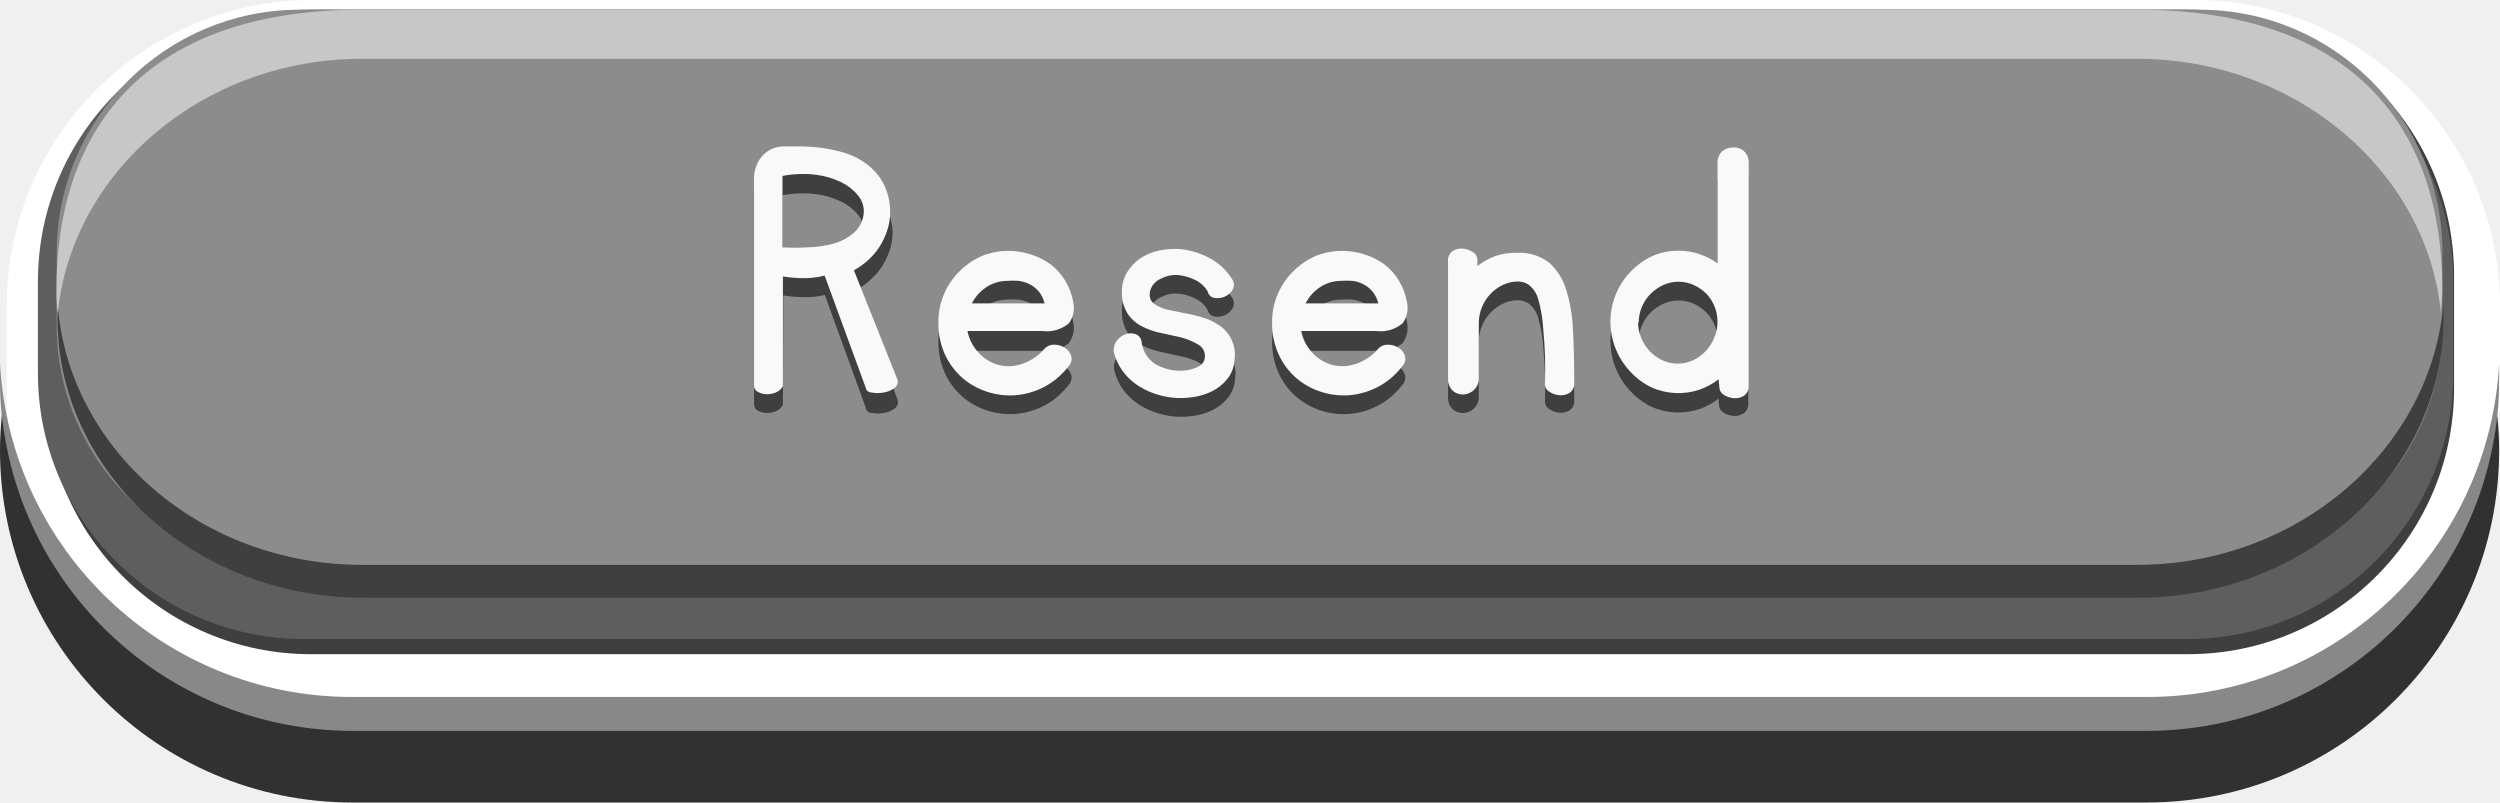
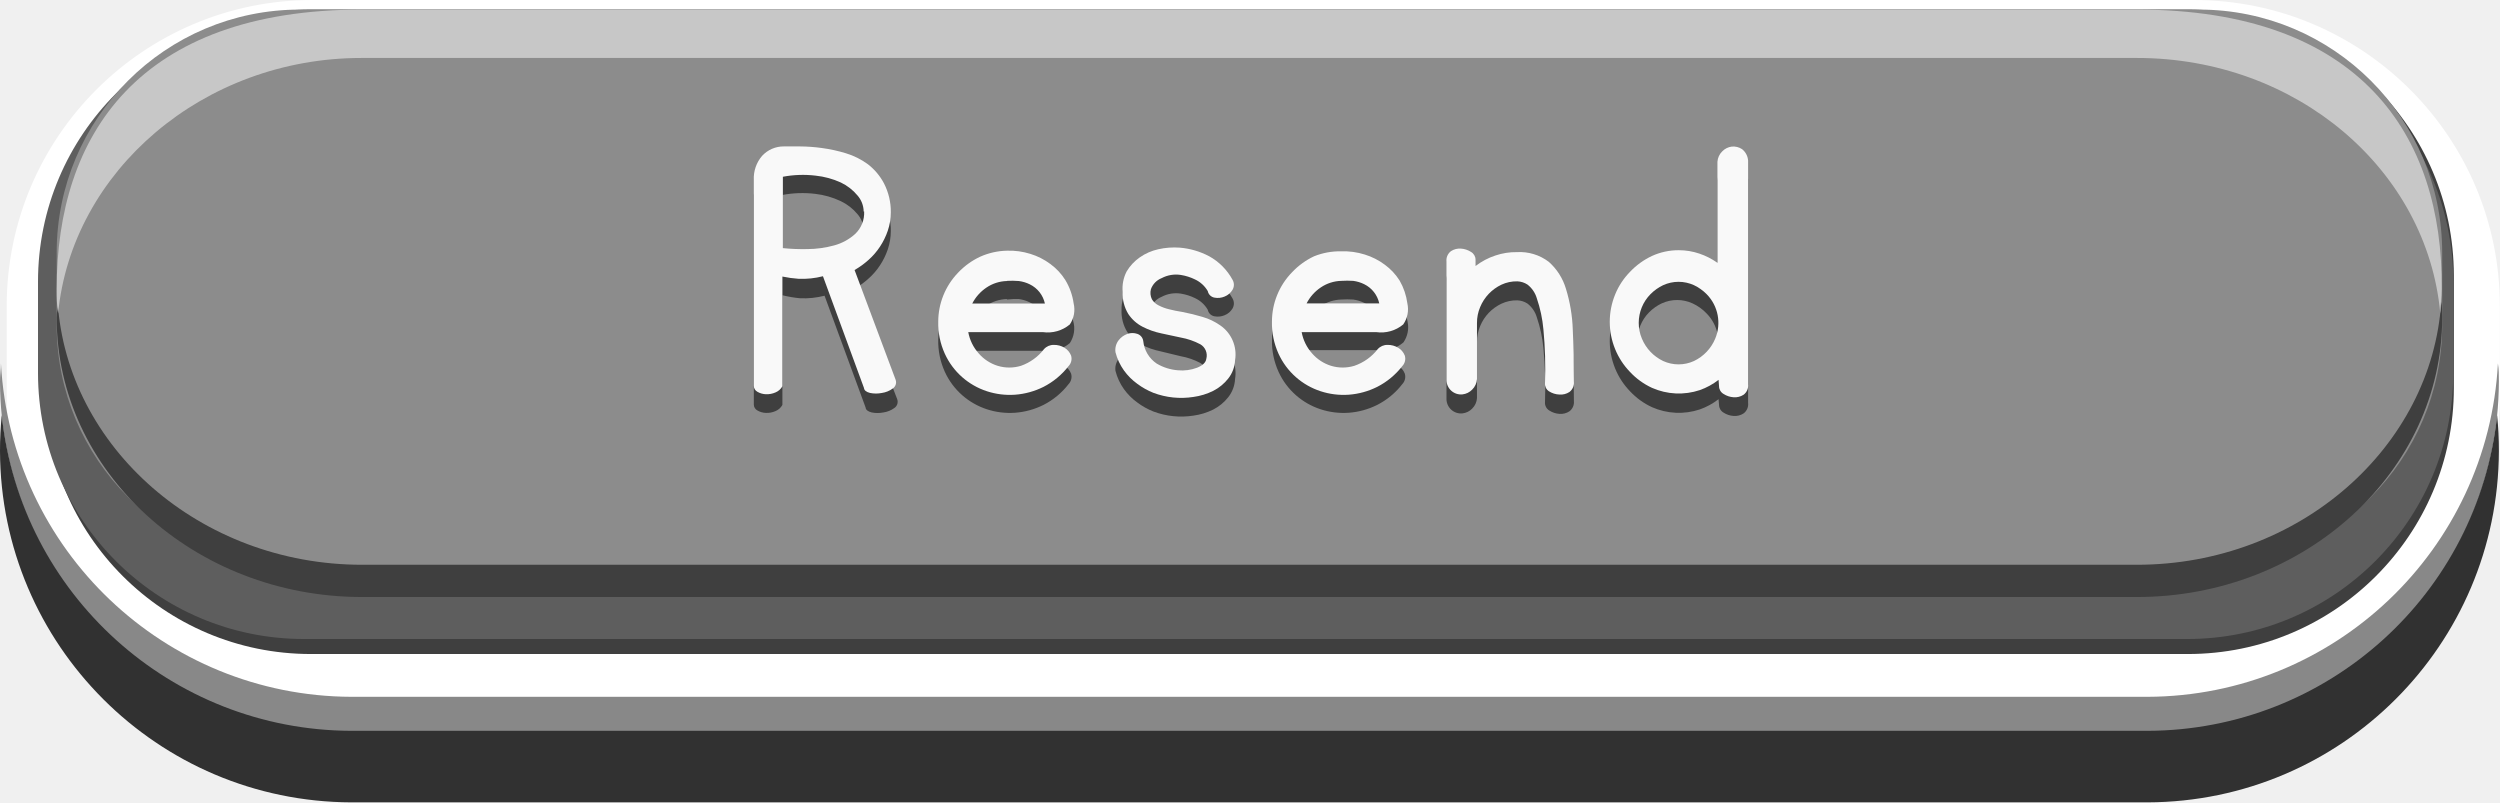
- <svg xmlns="http://www.w3.org/2000/svg" width="118.66" height="38.09" viewBox="0 0 118.66 38.09">
+ <svg xmlns="http://www.w3.org/2000/svg" width="156.57" height="50.25" viewBox="0 0 156.57 50.25">
  <g id="Layer_2" data-name="Layer 2">
    <g id="Layer_1-2" data-name="Layer 1">
      <g>
-         <rect x="0.32" width="118.34" height="33.28" rx="14.53" ry="14.53" fill="#fff" />
-         <rect x="2.13" y="0.46" width="114.35" height="30.59" rx="12.62" ry="12.62" fill="#3f3f3f" />
-         <rect x="1.8" y="0.74" width="114.64" height="29.59" rx="12.62" ry="12.62" fill="#5e5e5e" />
-         <rect x="2.69" y="0.46" width="113.24" height="26.51" rx="11.54" ry="11.54" fill="#8c8c8c" />
-         <path d="M101.94,33.08H16.68A16.72,16.72,0,0,1,0,17.25c0,.28,0,.56,0,.85H0A16.73,16.73,0,0,0,16.68,34.78h85.26A16.73,16.73,0,0,0,118.62,18.1h0c0-.29,0-.57,0-.85A16.72,16.72,0,0,1,101.94,33.08Z" fill="#888" fill-rule="evenodd" />
-         <path d="M101.94,34.69H16.68a16.74,16.74,0,0,1-16.59-15A16.68,16.68,0,0,0,0,21.41H0A16.73,16.73,0,0,0,16.68,38.09h85.26a16.73,16.73,0,0,0,16.68-16.68h0a16.68,16.68,0,0,0-.09-1.7A16.74,16.74,0,0,1,101.94,34.69Z" fill="#313131" fill-rule="evenodd" />
-         <path d="M101.43,26.81H17.18c-7.69,0-14-5.55-14.45-12.48,0,.26,0,.51,0,.78,0,7.29,6.52,13.26,14.5,13.26h84.25c8,0,14.5-6,14.5-13.26,0-.26,0-.52,0-.78C115.44,21.26,109.12,26.81,101.43,26.81Z" fill="#3f3f3f" fill-rule="evenodd" />
-         <path d="M101.43.46H17.18c-10.62,0-14.5,6-14.5,13.26h0c0,.39,0,.78.06,1.16C3.41,8.13,9.64,2.79,17.18,2.79h84.25c7.54,0,13.78,5.34,14.43,12.09,0-.38.06-.77.06-1.16h0C115.93,6.42,112.05.46,101.43.46Z" fill="#c7c7c7" fill-rule="evenodd" />
+         <rect x="0.42" width="156.14" height="43.91" rx="19.17" ry="19.17" fill="#fff" />
+         <rect x="2.81" y="0.6" width="150.87" height="40.36" rx="16.66" ry="16.66" fill="#3f3f3f" />
+         <rect x="2.38" y="0.98" width="151.26" height="39.04" rx="16.66" ry="16.66" fill="#5e5e5e" />
+         <rect x="3.55" y="0.6" width="149.4" height="34.98" rx="15.23" ry="15.23" fill="#8c8c8c" />
+         <path d="M134.5,43.64H22A22.06,22.06,0,0,1,.06,22.76c0,.37-.06.74-.06,1.12H0a22.07,22.07,0,0,0,22,22H134.5a22.07,22.07,0,0,0,22-22h0c0-.38,0-.75-.06-1.12A22.06,22.06,0,0,1,134.5,43.64Z" fill="#888" fill-rule="evenodd" />
+         <path d="M134.5,45.77H22A22.08,22.08,0,0,1,.11,26,22,22,0,0,0,0,28.25H0a22.07,22.07,0,0,0,22,22H134.5a22.07,22.07,0,0,0,22-22h0a22,22,0,0,0-.11-2.24A22.08,22.08,0,0,1,134.5,45.77Z" fill="#313131" fill-rule="evenodd" />
+         <path d="M133.83,35.37H22.67C12.53,35.37,4.19,28,3.61,18.9c0,.34-.06.68-.06,1,0,9.62,8.61,17.49,19.12,17.49H133.83c10.52,0,19.12-7.87,19.12-17.49,0-.35,0-.68-.06-1C152.31,28,144,35.37,133.83,35.37Z" fill="#3f3f3f" fill-rule="evenodd" />
+         <path d="M133.83.6H22.67C8.66.6,3.55,8.47,3.55,18.09h0c0,.52,0,1,.09,1.54.86-8.91,9.09-16,19-16H133.83c10,0,18.18,7,19,16,0-.51.09-1,.09-1.54h0C153,8.47,147.84.6,133.83.6Z" fill="#c7c7c7" fill-rule="evenodd" />
        <g>
          <g>
-             <path d="M37.16,19.22a.66.66,0,0,1-.34.3,1,1,0,0,1-.45.08.87.87,0,0,1-.4-.11.32.32,0,0,1-.18-.29l0-9.77a1.63,1.63,0,0,1,.39-1.14,1.38,1.38,0,0,1,1-.45H38a8,8,0,0,1,1,.07,7.14,7.14,0,0,1,1.14.25,3.46,3.46,0,0,1,1,.52,2.8,2.8,0,0,1,.78.9A2.93,2.93,0,0,1,42.37,11a2.74,2.74,0,0,1-.14.87,3.31,3.31,0,0,1-.37.78,3.18,3.18,0,0,1-.55.64,3.81,3.81,0,0,1-.66.47l1.95,5.21a.36.36,0,0,1-.14.42,1.14,1.14,0,0,1-.51.21,1.41,1.41,0,0,1-.56,0c-.18,0-.28-.12-.29-.23L39.15,14A3.94,3.94,0,0,1,38,14.1a5.74,5.74,0,0,1-.82-.08ZM41,10.92a1.18,1.18,0,0,0-.29-.74,2.33,2.33,0,0,0-.8-.62,3.85,3.85,0,0,0-1.22-.35,5.13,5.13,0,0,0-1.55.06v3.39a9.48,9.48,0,0,0,1.17,0,4.89,4.89,0,0,0,1.26-.18,2.41,2.41,0,0,0,1-.55A1.37,1.37,0,0,0,41,10.92Z" fill="#3f3f3f" />
-             <path d="M49.56,17.46a.61.61,0,0,1,.47-.21.93.93,0,0,1,.5.14.72.72,0,0,1,.31.38.51.51,0,0,1-.12.5,3.51,3.51,0,0,1-1.19,1,3.58,3.58,0,0,1-1.35.38,3.48,3.48,0,0,1-1.34-.17,3.36,3.36,0,0,1-1.17-.66,3.3,3.3,0,0,1-.82-1.11,3.49,3.49,0,0,1-.31-1.49,3.3,3.3,0,0,1,.25-1.28,3.34,3.34,0,0,1,.7-1.07,3.44,3.44,0,0,1,1-.73,3.27,3.27,0,0,1,1.27-.29,3.31,3.31,0,0,1,1.11.15,3.15,3.15,0,0,1,1,.49,2.76,2.76,0,0,1,.7.79,2.93,2.93,0,0,1,.37,1,1.26,1.26,0,0,1-.2,1,1.63,1.63,0,0,1-1.28.37l-3.54,0a2.09,2.09,0,0,0,.5,1,2,2,0,0,0,.9.59,1.9,1.9,0,0,0,1.1,0A2.37,2.37,0,0,0,49.56,17.46ZM47.8,14.22a1.82,1.82,0,0,0-1,.31,2,2,0,0,0-.67.76l3.45,0a1.41,1.41,0,0,0-.28-.57,1.4,1.4,0,0,0-.43-.34,1.66,1.66,0,0,0-.52-.16A4.17,4.17,0,0,0,47.8,14.22Z" fill="#3f3f3f" />
-             <path d="M58.5,14.16a.47.47,0,0,1,0,.48.79.79,0,0,1-.37.32.83.83,0,0,1-.49.06.39.39,0,0,1-.32-.31,1.37,1.37,0,0,0-.61-.55,2.41,2.41,0,0,0-.67-.21,1.46,1.46,0,0,0-.92.15.89.89,0,0,0-.51.52.69.69,0,0,0,0,.48.76.76,0,0,0,.31.29,2.12,2.12,0,0,0,.5.19l.64.13a9.73,9.73,0,0,1,1,.23,2.81,2.81,0,0,1,.82.39A1.67,1.67,0,0,1,58.62,18a1.55,1.55,0,0,1-.33.87,2.14,2.14,0,0,1-.71.58,3,3,0,0,1-.94.29,3.75,3.75,0,0,1-1.9-.2,3.37,3.37,0,0,1-.8-.42,2.79,2.79,0,0,1-.64-.64,2.61,2.61,0,0,1-.4-.86A.74.74,0,0,1,53,17a.91.91,0,0,1,.42-.31.71.71,0,0,1,.47,0,.42.42,0,0,1,.28.34,1.47,1.47,0,0,0,.64,1.07,2.36,2.36,0,0,0,1,.32,2,2,0,0,0,.91-.12c.27-.11.41-.25.44-.42a.61.61,0,0,0-.29-.69A3.18,3.18,0,0,0,56,16.9l-.92-.2a3.48,3.48,0,0,1-.9-.32,1.81,1.81,0,0,1-.67-.61,1.86,1.86,0,0,1-.26-1,1.75,1.75,0,0,1,.23-.92,2.16,2.16,0,0,1,.62-.67,2.45,2.45,0,0,1,.88-.38,3.48,3.48,0,0,1,1-.08,3.63,3.63,0,0,1,1.39.41A2.81,2.81,0,0,1,58.5,14.16Z" fill="#3f3f3f" />
-             <path d="M65.4,17.46a.61.61,0,0,1,.47-.21.93.93,0,0,1,.5.14.72.72,0,0,1,.31.38.51.51,0,0,1-.12.5,3.51,3.51,0,0,1-1.19,1,3.58,3.58,0,0,1-1.35.38,3.48,3.48,0,0,1-1.34-.17,3.36,3.36,0,0,1-1.17-.66,3.3,3.3,0,0,1-.82-1.11,3.49,3.49,0,0,1-.31-1.49,3.3,3.3,0,0,1,.25-1.28,3.34,3.34,0,0,1,.7-1.07,3.44,3.44,0,0,1,1-.73,3.27,3.27,0,0,1,1.27-.29,3.31,3.31,0,0,1,1.11.15,3.15,3.15,0,0,1,1,.49,2.76,2.76,0,0,1,.7.79,2.93,2.93,0,0,1,.37,1,1.26,1.26,0,0,1-.2,1,1.63,1.63,0,0,1-1.28.37l-3.54,0a2.09,2.09,0,0,0,.5,1,2,2,0,0,0,.9.59,1.9,1.9,0,0,0,1.1,0A2.37,2.37,0,0,0,65.4,17.46Zm-1.76-3.24a1.82,1.82,0,0,0-1,.31,2,2,0,0,0-.67.76l3.45,0a1.41,1.41,0,0,0-.28-.57,1.4,1.4,0,0,0-.43-.34,1.66,1.66,0,0,0-.52-.16A4.17,4.17,0,0,0,63.64,14.22Z" fill="#3f3f3f" />
-             <path d="M73.33,19.09a19.23,19.23,0,0,0-.08-2.56A6.28,6.28,0,0,0,73,15.06a1.28,1.28,0,0,0-.45-.66.94.94,0,0,0-.48-.15,1.68,1.68,0,0,0-.73.16,2,2,0,0,0-1,1.06,1.92,1.92,0,0,0-.15.75v2.66a.72.72,0,0,1-.22.5.79.79,0,0,1-.46.22.73.73,0,0,1-.49-.12.72.72,0,0,1-.29-.54l0-5.64a.55.55,0,0,1,.21-.5.76.76,0,0,1,.48-.12,1,1,0,0,1,.48.16.42.42,0,0,1,.22.37l0,.3A3.19,3.19,0,0,1,71,13a3,3,0,0,1,1-.17,2.28,2.28,0,0,1,1.52.46,2.75,2.75,0,0,1,.81,1.27,7.31,7.31,0,0,1,.33,1.95q.06,1.13.06,2.46a.55.55,0,0,1-.21.5.76.76,0,0,1-.48.12,1,1,0,0,1-.48-.16A.42.42,0,0,1,73.33,19.09Z" fill="#3f3f3f" />
-             <path d="M81.57,18.92a3.19,3.19,0,0,1-.89.49,3.14,3.14,0,0,1-2.29-.1,3.35,3.35,0,0,1-1-.74,3.42,3.42,0,0,1-.7-1.09,3.43,3.43,0,0,1,0-2.58,3.31,3.31,0,0,1,.7-1.08,3.42,3.42,0,0,1,1-.73,3,3,0,0,1,1.27-.27,3,3,0,0,1,1,.16,3.27,3.27,0,0,1,.86.44s0-.14,0-.37,0-.54,0-.9,0-.75,0-1.16,0-.8,0-1.15V8.56a.73.73,0,0,1,.22-.5.78.78,0,0,1,.46-.22.74.74,0,0,1,.49.12.73.73,0,0,1,.29.54l0,10.62a.55.55,0,0,1-.22.5.75.75,0,0,1-.48.12,1,1,0,0,1-.48-.16.42.42,0,0,1-.21-.36ZM77.75,16.2a1.9,1.9,0,0,0,.15.75,2,2,0,0,0,1,1.06,1.76,1.76,0,0,0,1.46,0,2,2,0,0,0,1-1.06A1.94,1.94,0,0,0,81,14.84a2.13,2.13,0,0,0-.6-.42,1.76,1.76,0,0,0-1.46,0,2.11,2.11,0,0,0-.6.42,1.94,1.94,0,0,0-.56,1.37Z" fill="#3f3f3f" />
+             <path d="M49,25.36a.87.87,0,0,1-.44.39,1.36,1.36,0,0,1-.59.11,1.13,1.13,0,0,1-.53-.15.42.42,0,0,1-.23-.38l0-12.89a2.15,2.15,0,0,1,.52-1.51,1.83,1.83,0,0,1,1.36-.59h1a10.42,10.42,0,0,1,1.38.1,9.34,9.34,0,0,1,1.51.33,4.58,4.58,0,0,1,1.38.69,3.7,3.7,0,0,1,1,1.19,3.86,3.86,0,0,1,.43,1.82,3.6,3.6,0,0,1-.19,1.15,4.37,4.37,0,0,1-.49,1,4.17,4.17,0,0,1-.73.84,5,5,0,0,1-.86.62L56.19,25a.47.47,0,0,1-.19.56,1.51,1.51,0,0,1-.67.27,1.87,1.87,0,0,1-.74,0q-.36-.09-.38-.31l-2.57-7a5.22,5.22,0,0,1-1.53.16A7.4,7.4,0,0,1,49,18.49Zm5.09-10.94a1.56,1.56,0,0,0-.38-1,3.07,3.07,0,0,0-1.05-.82,5.09,5.09,0,0,0-1.61-.46,6.72,6.72,0,0,0-2.05.07v4.47a12.55,12.55,0,0,0,1.54.06,6.45,6.45,0,0,0,1.67-.23,3.2,3.2,0,0,0,1.33-.73A1.82,1.82,0,0,0,54.12,14.41Z" fill="#3f3f3f" />
+             <path d="M65.38,23a.8.8,0,0,1,.62-.27,1.24,1.24,0,0,1,.67.18,1,1,0,0,1,.41.49.67.67,0,0,1-.16.66,4.65,4.65,0,0,1-1.57,1.3,4.77,4.77,0,0,1-1.78.49,4.62,4.62,0,0,1-1.77-.22,4.42,4.42,0,0,1-1.54-.88,4.37,4.37,0,0,1-1.09-1.47,4.61,4.61,0,0,1-.41-2A4.43,4.43,0,0,1,60,18.26a4.55,4.55,0,0,1,1.38-1,4.33,4.33,0,0,1,1.68-.38,4.39,4.39,0,0,1,1.47.2,4.12,4.12,0,0,1,1.26.64,3.62,3.62,0,0,1,.93,1,3.87,3.87,0,0,1,.49,1.38A1.66,1.66,0,0,1,67,21.49a2.16,2.16,0,0,1-1.69.48l-4.67,0a2.75,2.75,0,0,0,.65,1.33,2.6,2.6,0,0,0,1.19.78,2.51,2.51,0,0,0,1.46,0A3.13,3.13,0,0,0,65.38,23Zm-2.32-4.27a2.39,2.39,0,0,0-1.28.41,2.67,2.67,0,0,0-.89,1l4.55,0a1.75,1.75,0,0,0-.94-1.2,2.2,2.2,0,0,0-.69-.21A5.56,5.56,0,0,0,63.06,18.76Z" fill="#3f3f3f" />
+             <path d="M77.19,18.69a.62.62,0,0,1,0,.63,1,1,0,0,1-.49.42,1.09,1.09,0,0,1-.64.07.52.52,0,0,1-.42-.41,1.81,1.81,0,0,0-.8-.73,3.17,3.17,0,0,0-.88-.28,1.93,1.93,0,0,0-1.21.2,1.17,1.17,0,0,0-.67.69.91.91,0,0,0,.06.63,1,1,0,0,0,.41.38,2.82,2.82,0,0,0,.67.25q.39.1.84.17a12.81,12.81,0,0,1,1.26.31,3.72,3.72,0,0,1,1.09.52,2.21,2.21,0,0,1,.94,2.19,2,2,0,0,1-.43,1.15,2.83,2.83,0,0,1-.94.77,4,4,0,0,1-1.24.38,4.94,4.94,0,0,1-2.51-.26,4.41,4.41,0,0,1-1-.56,3.68,3.68,0,0,1-.84-.84,3.42,3.42,0,0,1-.53-1.14,1,1,0,0,1,.19-.74,1.21,1.21,0,0,1,.56-.41.94.94,0,0,1,.62,0,.55.55,0,0,1,.37.45,1.93,1.93,0,0,0,.84,1.41,3.07,3.07,0,0,0,1.33.42,2.67,2.67,0,0,0,1.2-.16q.53-.21.58-.56a.81.81,0,0,0-.38-.91,4.16,4.16,0,0,0-1.22-.42L72.67,22a4.57,4.57,0,0,1-1.19-.42,2.37,2.37,0,0,1-.89-.8,2.45,2.45,0,0,1-.35-1.38,2.32,2.32,0,0,1,.31-1.21,2.85,2.85,0,0,1,.82-.88,3.23,3.23,0,0,1,1.16-.51,4.61,4.61,0,0,1,1.35-.1,4.79,4.79,0,0,1,1.84.54A3.7,3.7,0,0,1,77.19,18.69Z" fill="#3f3f3f" />
+             <path d="M86.28,23a.8.8,0,0,1,.62-.27,1.24,1.24,0,0,1,.67.18,1,1,0,0,1,.41.49.67.67,0,0,1-.16.66,4.65,4.65,0,0,1-1.57,1.3,4.77,4.77,0,0,1-1.78.49,4.62,4.62,0,0,1-1.77-.22,4.42,4.42,0,0,1-1.54-.88,4.37,4.37,0,0,1-1.09-1.47,4.61,4.61,0,0,1-.41-2,4.43,4.43,0,0,1,1.26-3.1,4.55,4.55,0,0,1,1.38-1A4.33,4.33,0,0,1,84,16.91a4.39,4.39,0,0,1,1.47.2,4.12,4.12,0,0,1,1.26.64,3.62,3.62,0,0,1,.93,1,3.87,3.87,0,0,1,.49,1.38,1.66,1.66,0,0,1-.26,1.32,2.16,2.16,0,0,1-1.69.48l-4.67,0a2.75,2.75,0,0,0,.65,1.33,2.6,2.6,0,0,0,1.19.78,2.51,2.51,0,0,0,1.46,0A3.13,3.13,0,0,0,86.28,23ZM84,18.76a2.39,2.39,0,0,0-1.28.41,2.67,2.67,0,0,0-.89,1l4.55,0a1.75,1.75,0,0,0-.94-1.2,2.2,2.2,0,0,0-.69-.21A5.56,5.56,0,0,0,84,18.76Z" fill="#3f3f3f" />
+             <path d="M96.76,25.19a25.42,25.42,0,0,0-.1-3.38,8.26,8.26,0,0,0-.41-1.93,1.69,1.69,0,0,0-.59-.87,1.25,1.25,0,0,0-.63-.2,2.23,2.23,0,0,0-1,.21,2.71,2.71,0,0,0-.79.57,2.67,2.67,0,0,0-.54.83,2.51,2.51,0,0,0-.2,1v3.51a1,1,0,0,1-.3.66,1,1,0,0,1-.61.3.91.91,0,0,1-1-.88l0-7.44a.72.72,0,0,1,.28-.65,1,1,0,0,1,.63-.16,1.31,1.31,0,0,1,.63.21.56.56,0,0,1,.28.48l0,.4a4.18,4.18,0,0,1,1.17-.64A4,4,0,0,1,95,17a3,3,0,0,1,2,.61,3.64,3.64,0,0,1,1.07,1.68,9.71,9.71,0,0,1,.43,2.57q.07,1.49.07,3.25a.72.72,0,0,1-.28.65,1,1,0,0,1-.63.16,1.31,1.31,0,0,1-.63-.21A.56.56,0,0,1,96.76,25.19Z" fill="#3f3f3f" />
+             <path d="M107.63,25a4.19,4.19,0,0,1-1.17.64,4.15,4.15,0,0,1-3-.14,4.42,4.42,0,0,1-1.38-1,4.5,4.5,0,0,1-.93-1.43,4.52,4.52,0,0,1,0-3.41,4.37,4.37,0,0,1,.93-1.42,4.55,4.55,0,0,1,1.38-1,4,4,0,0,1,1.68-.36,4,4,0,0,1,1.28.21,4.37,4.37,0,0,1,1.14.58s0-.18,0-.49,0-.71,0-1.19,0-1,0-1.53,0-1,0-1.52V11.3a1,1,0,0,1,.3-.65,1,1,0,0,1,.6-.3,1,1,0,0,1,.64.16,1,1,0,0,1,.38.72l0,14a.72.72,0,0,1-.28.66,1,1,0,0,1-.63.16,1.31,1.31,0,0,1-.63-.21.56.56,0,0,1-.28-.48Zm-5-3.58a2.51,2.51,0,0,0,.2,1,2.7,2.7,0,0,0,1.33,1.4,2.32,2.32,0,0,0,1.93,0,2.7,2.7,0,0,0,1.33-1.4,2.56,2.56,0,0,0-.54-2.79A2.82,2.82,0,0,0,106,19a2.32,2.32,0,0,0-1.93,0,2.81,2.81,0,0,0-.79.56,2.56,2.56,0,0,0-.74,1.8Z" fill="#3f3f3f" />
          </g>
          <g>
-             <path d="M37.16,18.33a.66.66,0,0,1-.34.3,1,1,0,0,1-.45.08.87.87,0,0,1-.4-.11.32.32,0,0,1-.18-.29l0-9.77a1.63,1.63,0,0,1,.39-1.14,1.38,1.38,0,0,1,1-.45H38a8,8,0,0,1,1,.07,7.14,7.14,0,0,1,1.14.25,3.46,3.46,0,0,1,1,.52,2.8,2.8,0,0,1,.78.9,2.93,2.93,0,0,1,.33,1.38,2.74,2.74,0,0,1-.14.87,3.31,3.31,0,0,1-.37.78,3.18,3.18,0,0,1-.55.64,3.81,3.81,0,0,1-.66.47L42.59,18a.36.36,0,0,1-.14.42,1.14,1.14,0,0,1-.51.21,1.41,1.41,0,0,1-.56,0c-.18,0-.28-.12-.29-.23l-1.95-5.32a3.94,3.94,0,0,1-1.16.12,5.74,5.74,0,0,1-.82-.08ZM41,10a1.18,1.18,0,0,0-.29-.74,2.33,2.33,0,0,0-.8-.62,3.85,3.85,0,0,0-1.22-.35,5.13,5.13,0,0,0-1.55.06v3.39a9.48,9.48,0,0,0,1.17,0,4.89,4.89,0,0,0,1.26-.18,2.41,2.41,0,0,0,1-.55A1.37,1.37,0,0,0,41,10Z" fill="#f9f9f9" />
-             <path d="M49.56,16.57a.61.61,0,0,1,.47-.21.93.93,0,0,1,.5.14.72.72,0,0,1,.31.38.51.51,0,0,1-.12.5,3.51,3.51,0,0,1-1.19,1,3.58,3.58,0,0,1-1.35.38,3.48,3.48,0,0,1-1.34-.17,3.36,3.36,0,0,1-1.17-.66,3.3,3.3,0,0,1-.82-1.11,3.49,3.49,0,0,1-.31-1.49A3.3,3.3,0,0,1,44.79,14a3.34,3.34,0,0,1,.7-1.07,3.44,3.44,0,0,1,1-.73,3.27,3.27,0,0,1,1.27-.29,3.31,3.31,0,0,1,1.11.15,3.15,3.15,0,0,1,1,.49,2.76,2.76,0,0,1,.7.79,2.93,2.93,0,0,1,.37,1,1.26,1.26,0,0,1-.2,1,1.63,1.63,0,0,1-1.28.37l-3.54,0a2.09,2.09,0,0,0,.5,1,2,2,0,0,0,.9.59,1.9,1.9,0,0,0,1.1,0A2.37,2.37,0,0,0,49.56,16.57ZM47.8,13.33a1.82,1.82,0,0,0-1,.31,2,2,0,0,0-.67.76l3.45,0a1.41,1.41,0,0,0-.28-.57,1.4,1.4,0,0,0-.43-.34,1.66,1.66,0,0,0-.52-.16A4.17,4.17,0,0,0,47.8,13.33Z" fill="#f9f9f9" />
-             <path d="M58.5,13.28a.47.47,0,0,1,0,.48.79.79,0,0,1-.37.32.83.83,0,0,1-.49.06.39.39,0,0,1-.32-.31,1.37,1.37,0,0,0-.61-.55,2.41,2.41,0,0,0-.67-.21,1.46,1.46,0,0,0-.92.15.89.89,0,0,0-.51.52.69.69,0,0,0,0,.48.76.76,0,0,0,.31.29,2.12,2.12,0,0,0,.5.19l.64.13a9.73,9.73,0,0,1,1,.23,2.81,2.81,0,0,1,.82.39,1.67,1.67,0,0,1,.71,1.66,1.55,1.55,0,0,1-.33.87,2.14,2.14,0,0,1-.71.58,3,3,0,0,1-.94.29,3.75,3.75,0,0,1-1.9-.2,3.37,3.37,0,0,1-.8-.42,2.79,2.79,0,0,1-.64-.64,2.61,2.61,0,0,1-.4-.86.74.74,0,0,1,.14-.56.91.91,0,0,1,.42-.31.71.71,0,0,1,.47,0,.42.42,0,0,1,.28.34,1.47,1.47,0,0,0,.64,1.07,2.36,2.36,0,0,0,1,.32,2,2,0,0,0,.91-.12c.27-.11.41-.25.44-.42a.61.61,0,0,0-.29-.69A3.18,3.18,0,0,0,56,16l-.92-.2a3.48,3.48,0,0,1-.9-.32,1.81,1.81,0,0,1-.67-.61,1.86,1.86,0,0,1-.26-1,1.75,1.75,0,0,1,.23-.92,2.16,2.16,0,0,1,.62-.67,2.45,2.45,0,0,1,.88-.38,3.48,3.48,0,0,1,1-.08,3.63,3.63,0,0,1,1.39.41A2.81,2.81,0,0,1,58.5,13.28Z" fill="#f9f9f9" />
-             <path d="M65.4,16.57a.61.61,0,0,1,.47-.21.93.93,0,0,1,.5.14.72.72,0,0,1,.31.38.51.51,0,0,1-.12.5,3.51,3.51,0,0,1-1.19,1,3.58,3.58,0,0,1-1.35.38,3.48,3.48,0,0,1-1.34-.17,3.36,3.36,0,0,1-1.17-.66,3.3,3.3,0,0,1-.82-1.11,3.49,3.49,0,0,1-.31-1.49A3.3,3.3,0,0,1,60.63,14a3.34,3.34,0,0,1,.7-1.07,3.44,3.44,0,0,1,1-.73,3.27,3.27,0,0,1,1.27-.29,3.31,3.31,0,0,1,1.11.15,3.15,3.15,0,0,1,1,.49,2.76,2.76,0,0,1,.7.79,2.93,2.93,0,0,1,.37,1,1.26,1.26,0,0,1-.2,1,1.63,1.63,0,0,1-1.28.37l-3.54,0a2.09,2.09,0,0,0,.5,1,2,2,0,0,0,.9.59,1.9,1.9,0,0,0,1.1,0A2.37,2.37,0,0,0,65.4,16.57Zm-1.76-3.24a1.82,1.82,0,0,0-1,.31,2,2,0,0,0-.67.76l3.45,0a1.41,1.41,0,0,0-.28-.57,1.4,1.4,0,0,0-.43-.34,1.66,1.66,0,0,0-.52-.16A4.17,4.17,0,0,0,63.64,13.33Z" fill="#f9f9f9" />
-             <path d="M73.33,18.2a19.23,19.23,0,0,0-.08-2.56A6.28,6.28,0,0,0,73,14.17a1.28,1.28,0,0,0-.45-.66.94.94,0,0,0-.48-.15,1.68,1.68,0,0,0-.73.16,2,2,0,0,0-1,1.06,1.92,1.92,0,0,0-.15.75V18a.72.72,0,0,1-.22.5.79.79,0,0,1-.46.22.73.73,0,0,1-.49-.12.72.72,0,0,1-.29-.54l0-5.64a.55.55,0,0,1,.21-.5.76.76,0,0,1,.48-.12,1,1,0,0,1,.48.16.42.42,0,0,1,.22.37l0,.3a3.19,3.19,0,0,1,.89-.49A3,3,0,0,1,72,12a2.28,2.28,0,0,1,1.52.46,2.75,2.75,0,0,1,.81,1.27,7.31,7.31,0,0,1,.33,1.95q.06,1.13.06,2.46a.55.55,0,0,1-.21.5.76.76,0,0,1-.48.12,1,1,0,0,1-.48-.16A.42.42,0,0,1,73.33,18.2Z" fill="#f9f9f9" />
-             <path d="M81.57,18a3.19,3.19,0,0,1-.89.49,3.14,3.14,0,0,1-2.29-.1,3.35,3.35,0,0,1-1-.74,3.42,3.42,0,0,1-.7-1.09,3.43,3.43,0,0,1,0-2.58,3.31,3.31,0,0,1,.7-1.08,3.42,3.42,0,0,1,1-.73,3,3,0,0,1,1.27-.27,3,3,0,0,1,1,.16,3.27,3.27,0,0,1,.86.44s0-.14,0-.37,0-.54,0-.9,0-.75,0-1.16,0-.8,0-1.15V7.68a.73.73,0,0,1,.22-.5A.78.78,0,0,1,82.22,7a.74.74,0,0,1,.49.12.73.73,0,0,1,.29.54l0,10.62a.55.55,0,0,1-.22.5.75.75,0,0,1-.48.12,1,1,0,0,1-.48-.16.42.42,0,0,1-.21-.36Zm-3.82-2.71a1.9,1.9,0,0,0,.15.75,2,2,0,0,0,1,1.06,1.76,1.76,0,0,0,1.46,0,2,2,0,0,0,1-1.06A1.94,1.94,0,0,0,81,13.95a2.13,2.13,0,0,0-.6-.42,1.76,1.76,0,0,0-1.46,0,2.11,2.11,0,0,0-.6.42,1.94,1.94,0,0,0-.56,1.37Z" fill="#f9f9f9" />
+             <path d="M49,24.19a.87.87,0,0,1-.44.39,1.36,1.36,0,0,1-.59.11,1.13,1.13,0,0,1-.53-.15.42.42,0,0,1-.23-.38l0-12.89a2.15,2.15,0,0,1,.52-1.51,1.83,1.83,0,0,1,1.36-.59h1a10.42,10.42,0,0,1,1.38.1,9.34,9.34,0,0,1,1.51.33,4.58,4.58,0,0,1,1.38.69,3.7,3.7,0,0,1,1,1.19,3.86,3.86,0,0,1,.43,1.82,3.6,3.6,0,0,1-.19,1.15,4.37,4.37,0,0,1-.49,1,4.17,4.17,0,0,1-.73.84,5,5,0,0,1-.86.62l2.57,6.87a.47.47,0,0,1-.19.56,1.51,1.51,0,0,1-.67.27,1.87,1.87,0,0,1-.74,0q-.36-.09-.38-.31l-2.57-7a5.22,5.22,0,0,1-1.53.16A7.4,7.4,0,0,1,49,17.32Zm5.09-10.94a1.56,1.56,0,0,0-.38-1,3.07,3.07,0,0,0-1.05-.82A5.09,5.09,0,0,0,51.08,11a6.72,6.72,0,0,0-2.05.07v4.47a12.55,12.55,0,0,0,1.54.06,6.45,6.45,0,0,0,1.67-.23,3.2,3.2,0,0,0,1.33-.73A1.82,1.82,0,0,0,54.12,13.24Z" fill="#f9f9f9" />
+             <path d="M65.38,21.87a.8.8,0,0,1,.62-.27,1.24,1.24,0,0,1,.67.18,1,1,0,0,1,.41.49.67.67,0,0,1-.16.66,4.65,4.65,0,0,1-1.57,1.3,4.77,4.77,0,0,1-1.78.49,4.62,4.62,0,0,1-1.77-.22,4.42,4.42,0,0,1-1.54-.88,4.37,4.37,0,0,1-1.09-1.47,4.61,4.61,0,0,1-.41-2A4.43,4.43,0,0,1,60,17.08a4.55,4.55,0,0,1,1.38-1,4.33,4.33,0,0,1,1.68-.38,4.39,4.39,0,0,1,1.47.2,4.12,4.12,0,0,1,1.26.64,3.62,3.62,0,0,1,.93,1A3.87,3.87,0,0,1,67.24,19,1.66,1.66,0,0,1,67,20.32a2.16,2.16,0,0,1-1.69.48l-4.67,0a2.75,2.75,0,0,0,.65,1.33,2.6,2.6,0,0,0,1.19.78,2.51,2.51,0,0,0,1.46,0A3.13,3.13,0,0,0,65.38,21.87Zm-2.32-4.27a2.39,2.39,0,0,0-1.28.41,2.67,2.67,0,0,0-.89,1l4.55,0a1.75,1.75,0,0,0-.94-1.2,2.2,2.2,0,0,0-.69-.21A5.56,5.56,0,0,0,63.06,17.59Z" fill="#f9f9f9" />
+             <path d="M77.19,17.52a.62.62,0,0,1,0,.63,1,1,0,0,1-.49.42,1.09,1.09,0,0,1-.64.07.52.52,0,0,1-.42-.41,1.81,1.81,0,0,0-.8-.73,3.17,3.17,0,0,0-.88-.28,1.93,1.93,0,0,0-1.21.2,1.17,1.17,0,0,0-.67.69.91.91,0,0,0,.06.63,1,1,0,0,0,.41.38,2.82,2.82,0,0,0,.67.25q.39.1.84.17a12.81,12.81,0,0,1,1.26.31,3.72,3.72,0,0,1,1.09.52,2.21,2.21,0,0,1,.94,2.19,2,2,0,0,1-.43,1.15,2.83,2.83,0,0,1-.94.77,4,4,0,0,1-1.24.38,4.94,4.94,0,0,1-2.51-.26,4.41,4.41,0,0,1-1-.56,3.68,3.68,0,0,1-.84-.84,3.42,3.42,0,0,1-.53-1.14,1,1,0,0,1,.19-.74,1.21,1.21,0,0,1,.56-.41.94.94,0,0,1,.62,0,.55.55,0,0,1,.37.45,1.93,1.93,0,0,0,.84,1.41,3.07,3.07,0,0,0,1.33.42,2.67,2.67,0,0,0,1.2-.16q.53-.21.58-.56a.81.81,0,0,0-.38-.91,4.16,4.16,0,0,0-1.22-.42l-1.21-.26a4.57,4.57,0,0,1-1.19-.42,2.37,2.37,0,0,1-.89-.8,2.45,2.45,0,0,1-.35-1.38A2.32,2.32,0,0,1,70.56,17a2.85,2.85,0,0,1,.82-.88,3.23,3.23,0,0,1,1.16-.51,4.61,4.61,0,0,1,1.35-.1,4.79,4.79,0,0,1,1.84.54A3.7,3.7,0,0,1,77.19,17.52Z" fill="#f9f9f9" />
+             <path d="M86.28,21.87a.8.8,0,0,1,.62-.27,1.24,1.24,0,0,1,.67.18,1,1,0,0,1,.41.49.67.67,0,0,1-.16.66,4.65,4.65,0,0,1-1.57,1.3,4.77,4.77,0,0,1-1.78.49,4.62,4.62,0,0,1-1.77-.22,4.42,4.42,0,0,1-1.54-.88,4.37,4.37,0,0,1-1.09-1.47,4.61,4.61,0,0,1-.41-2,4.43,4.43,0,0,1,1.26-3.1,4.55,4.55,0,0,1,1.38-1A4.33,4.33,0,0,1,84,15.74a4.39,4.39,0,0,1,1.47.2,4.12,4.12,0,0,1,1.26.64,3.62,3.62,0,0,1,.93,1A3.87,3.87,0,0,1,88.14,19a1.66,1.66,0,0,1-.26,1.32,2.16,2.16,0,0,1-1.69.48l-4.67,0a2.75,2.75,0,0,0,.65,1.33,2.6,2.6,0,0,0,1.19.78,2.51,2.51,0,0,0,1.46,0A3.13,3.13,0,0,0,86.28,21.87ZM84,17.59a2.39,2.39,0,0,0-1.28.41,2.67,2.67,0,0,0-.89,1l4.55,0a1.75,1.75,0,0,0-.94-1.2,2.2,2.2,0,0,0-.69-.21A5.56,5.56,0,0,0,84,17.59Z" fill="#f9f9f9" />
+             <path d="M96.76,24a25.42,25.42,0,0,0-.1-3.38,8.26,8.26,0,0,0-.41-1.93,1.69,1.69,0,0,0-.59-.87,1.25,1.25,0,0,0-.63-.2,2.23,2.23,0,0,0-1,.21,2.71,2.71,0,0,0-.79.57,2.67,2.67,0,0,0-.54.83,2.51,2.51,0,0,0-.2,1v3.51a1,1,0,0,1-.3.66,1,1,0,0,1-.61.3.91.91,0,0,1-1-.88l0-7.44a.72.72,0,0,1,.28-.65,1,1,0,0,1,.63-.16,1.31,1.31,0,0,1,.63.21.56.56,0,0,1,.28.48l0,.4A4.18,4.18,0,0,1,93.66,16,4,4,0,0,1,95,15.79a3,3,0,0,1,2,.61,3.64,3.64,0,0,1,1.07,1.68,9.71,9.71,0,0,1,.43,2.57q.07,1.49.07,3.25a.72.72,0,0,1-.28.65,1,1,0,0,1-.63.16A1.31,1.31,0,0,1,97,24.5.56.56,0,0,1,96.76,24Z" fill="#f9f9f9" />
+             <path d="M107.63,23.79a4.19,4.19,0,0,1-1.17.64,4.15,4.15,0,0,1-3-.14,4.42,4.42,0,0,1-1.38-1,4.5,4.5,0,0,1-.93-1.43,4.52,4.52,0,0,1,0-3.41,4.37,4.37,0,0,1,.93-1.42,4.55,4.55,0,0,1,1.38-1,4,4,0,0,1,1.68-.36,4,4,0,0,1,1.28.21,4.37,4.37,0,0,1,1.14.58s0-.18,0-.49,0-.71,0-1.19,0-1,0-1.53,0-1,0-1.52V10.13a1,1,0,0,1,.3-.65,1,1,0,0,1,.6-.3,1,1,0,0,1,.64.16,1,1,0,0,1,.38.72l0,14a.72.72,0,0,1-.28.66,1,1,0,0,1-.63.16,1.31,1.31,0,0,1-.63-.21.56.56,0,0,1-.28-.48Zm-5-3.58a2.51,2.51,0,0,0,.2,1,2.7,2.7,0,0,0,1.33,1.4,2.32,2.32,0,0,0,1.93,0,2.7,2.7,0,0,0,1.33-1.4,2.56,2.56,0,0,0-.54-2.79,2.82,2.82,0,0,0-.79-.56,2.32,2.32,0,0,0-1.93,0,2.81,2.81,0,0,0-.79.56,2.56,2.56,0,0,0-.74,1.8Z" fill="#f9f9f9" />
          </g>
        </g>
      </g>
    </g>
  </g>
</svg>
